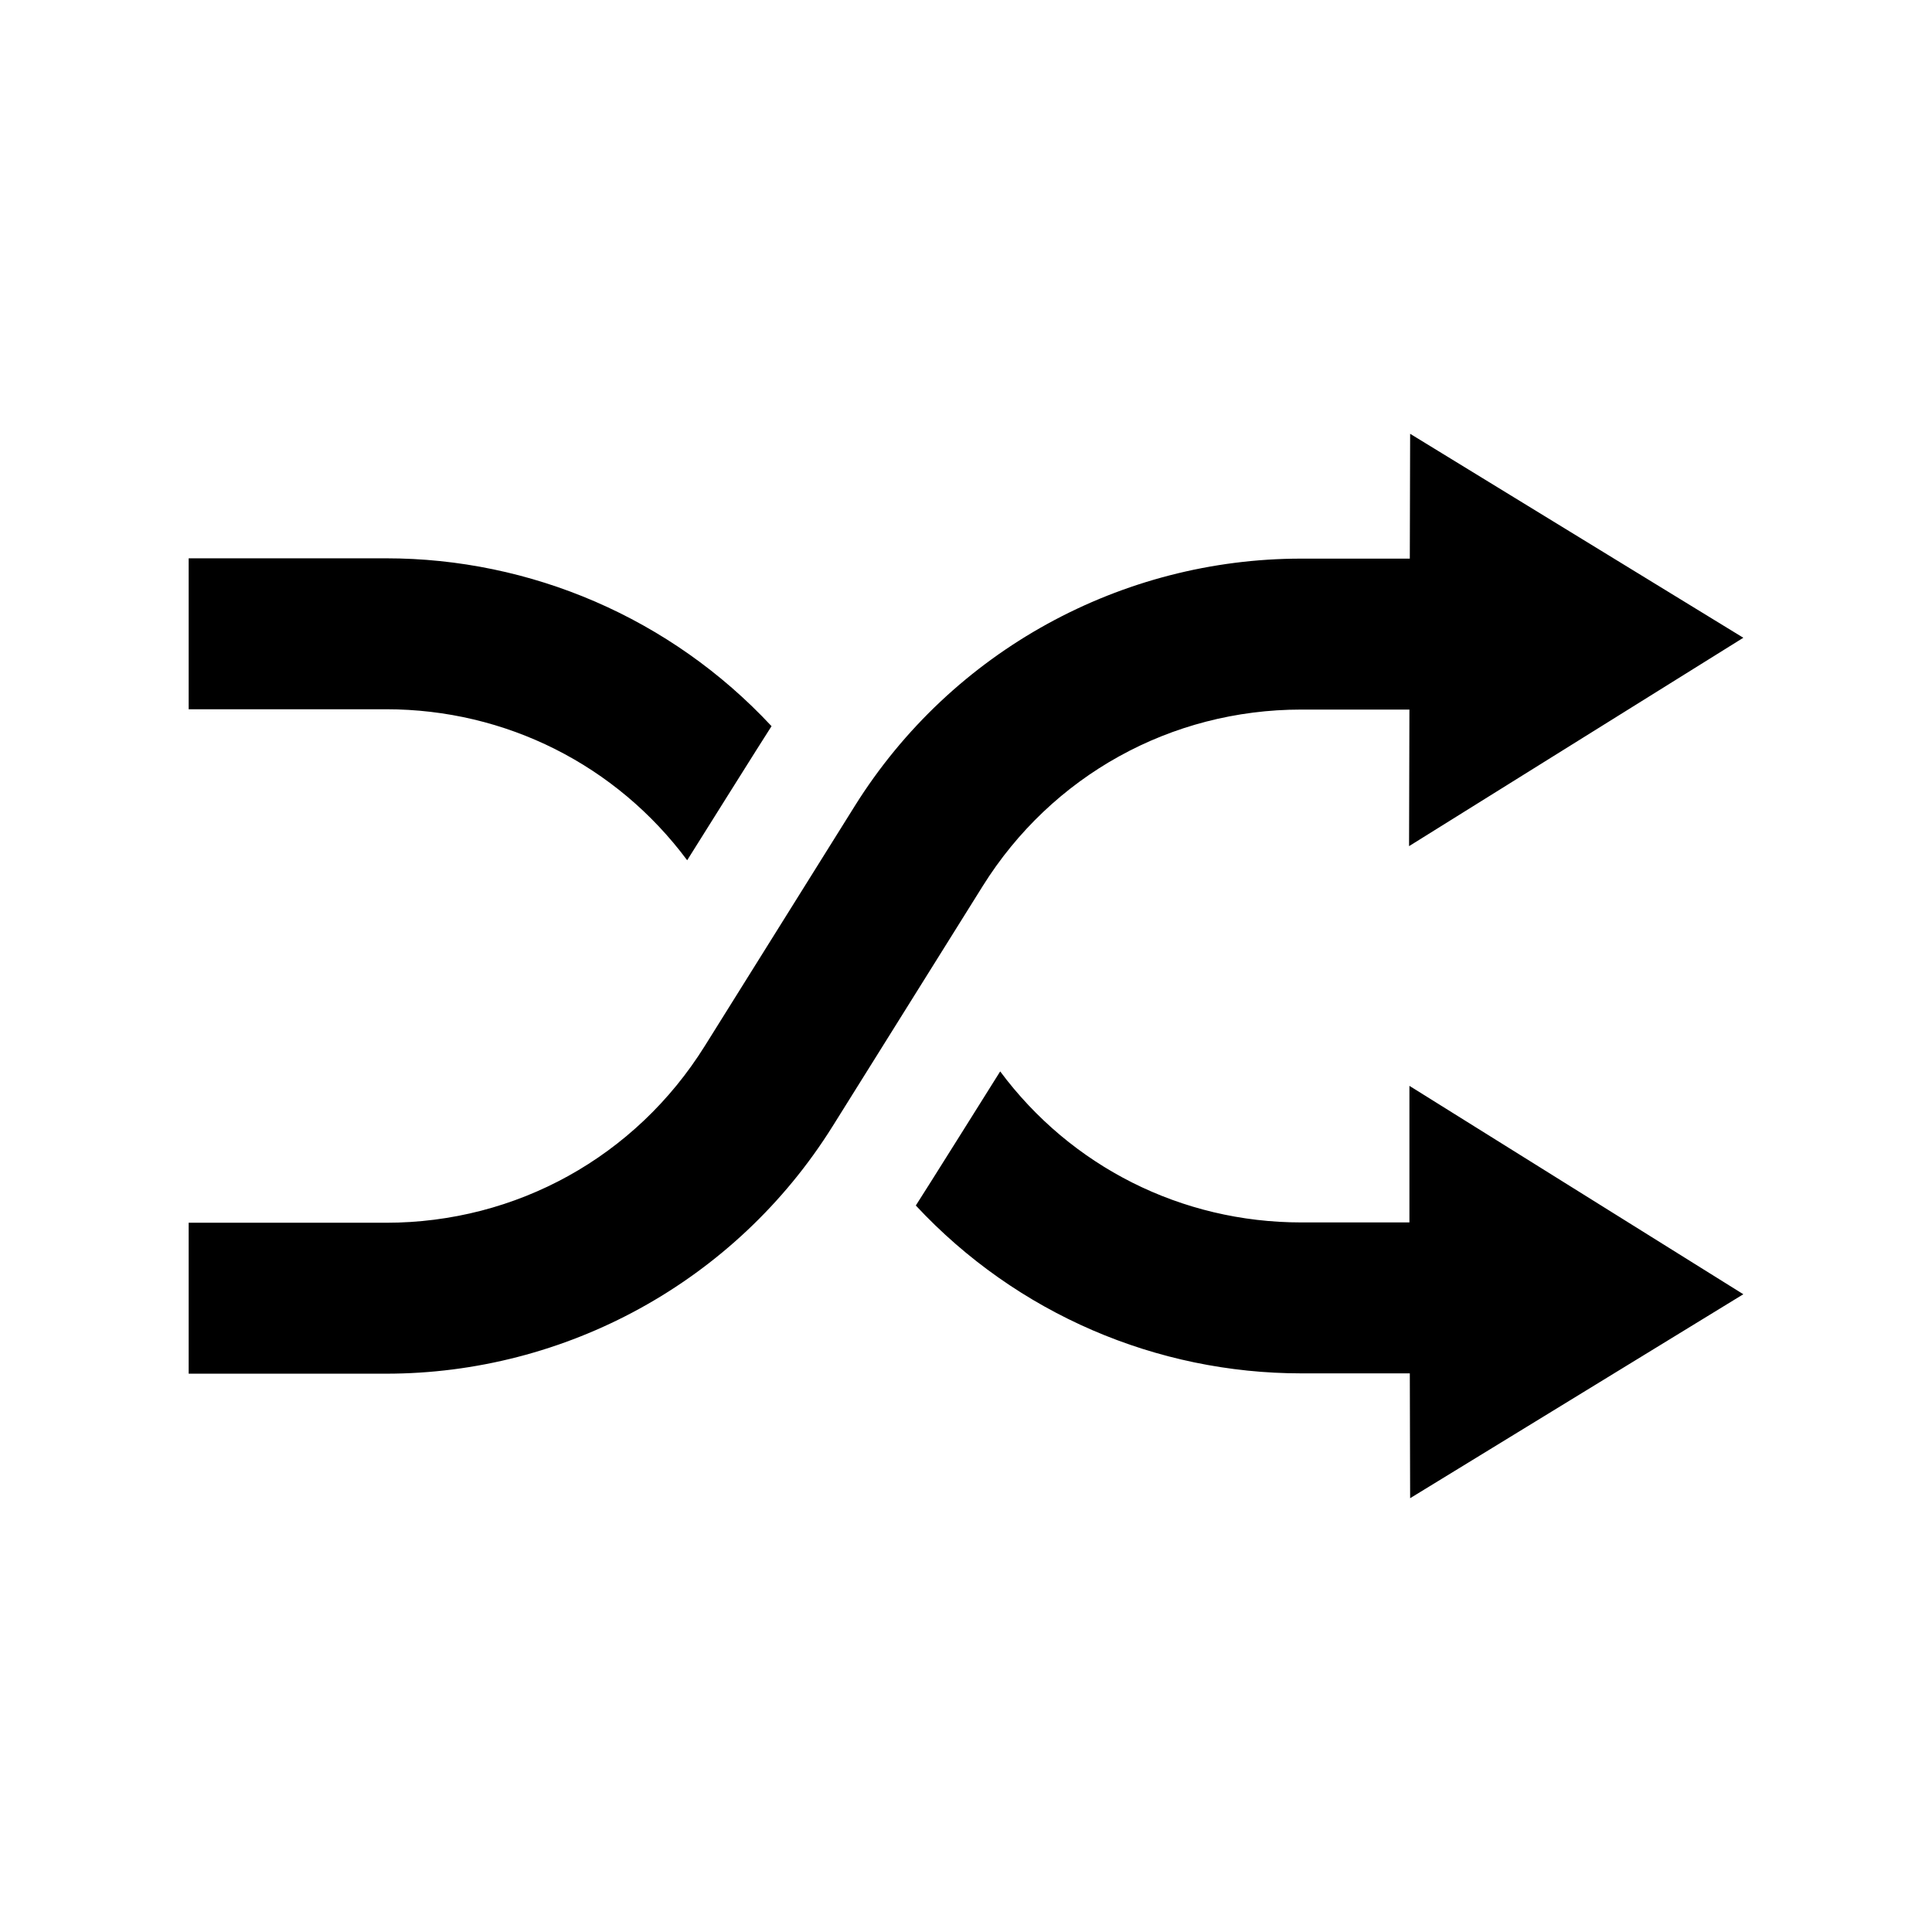
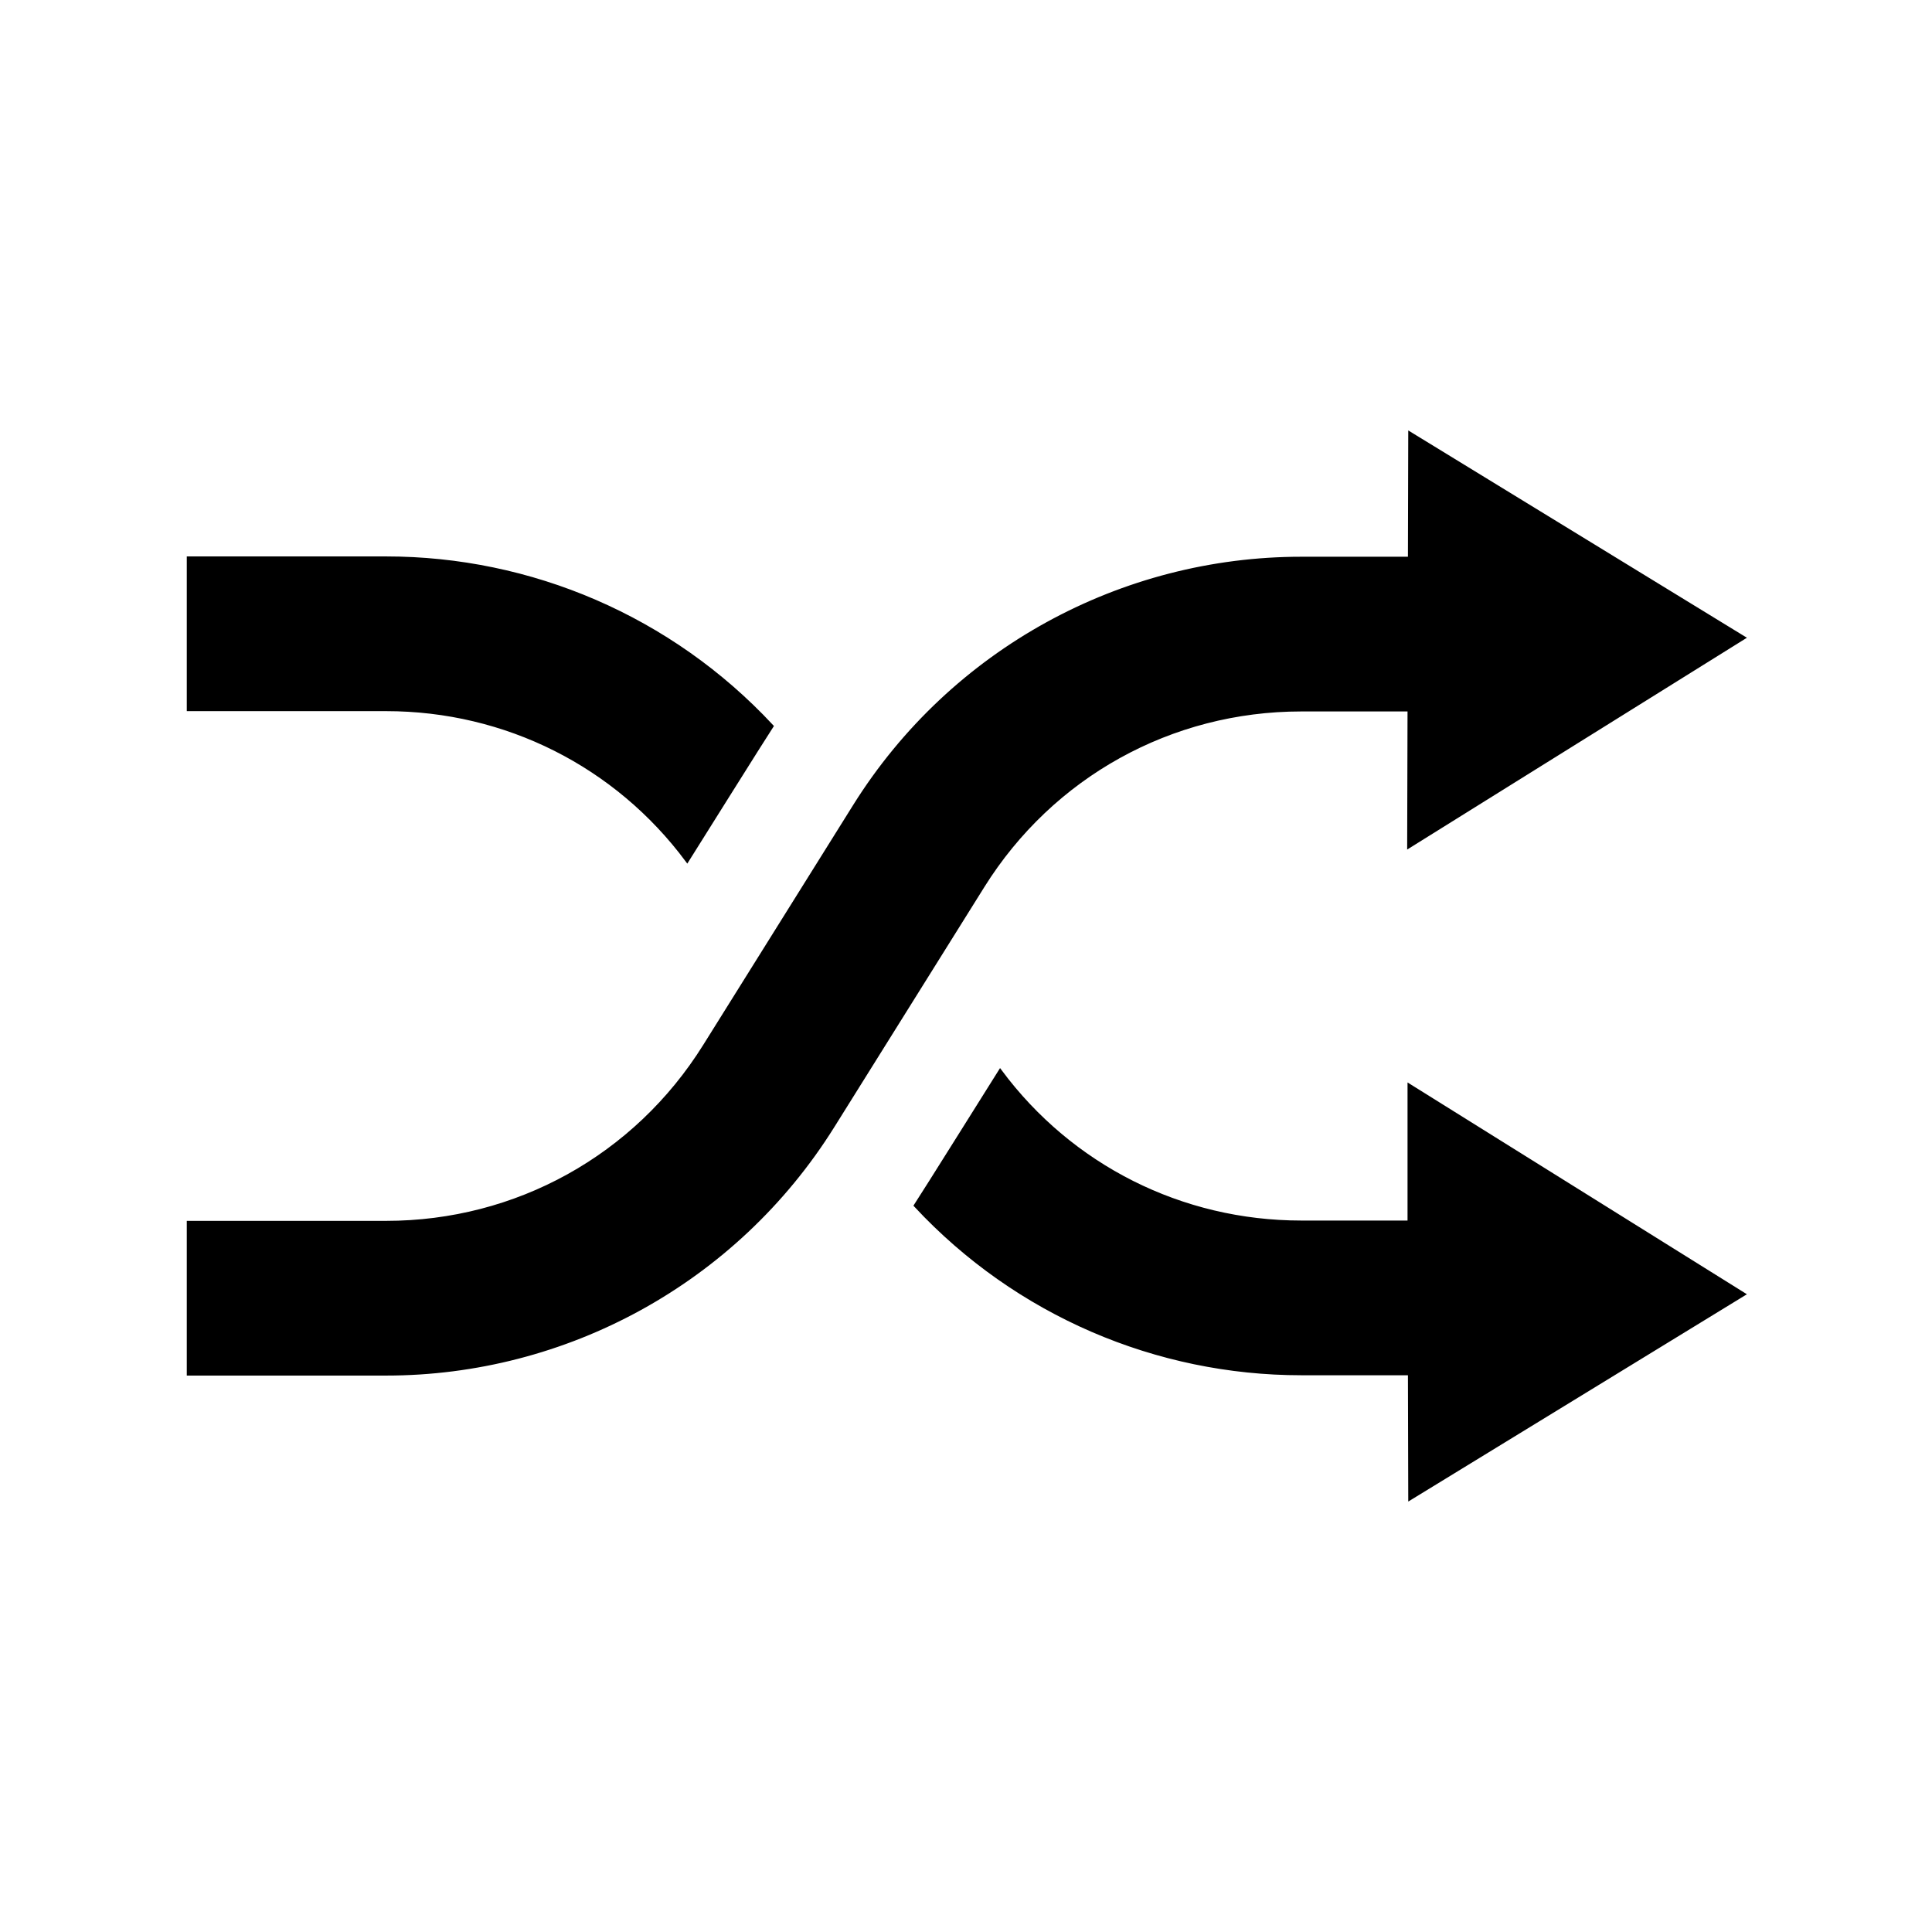
- <svg xmlns="http://www.w3.org/2000/svg" version="1.1" x="0px" y="0px" width="512px" height="512px" viewBox="0 0 512 512" enable-background="new 0 0 512 512" xml:space="preserve">
-   <path id="shuffle-icon" d="M102.319,187.959H50v-40h52.319c38.263,0,75.373,15.736,102.147,44.485     c-1.163,1.716-22.359,35.536-22.359,35.536C163.371,202.782,134.117,187.959,102.319,187.959z M462,342.987l-88.489-55.225v36.195     h-28.664c-31.797,0-61.052-14.823-79.788-40.021c0,0-21.196,33.82-22.358,35.536c26.8,28.776,63.928,44.484,102.146,44.484h28.768     l0.086,33.082L462,342.987z M462,169.013l-88.3-54.053l-0.086,33.082h-28.768c-47.448,0-92.504,24.248-118.344,65.592l-39.76,63.616     c-18.312,29.299-49.872,46.791-84.424,46.791H50v40h52.319c47.448,0,92.504-24.248,118.344-65.592l39.76-63.616     c18.312-29.299,49.872-46.791,84.424-46.791h28.664l-0.095,36.195L462,169.013z" />
+ <svg xmlns="http://www.w3.org/2000/svg" version="1.1" viewBox="0 0 512 512">
+   <path stroke="currentColor" fill="currentColor" d="M102.319,187.959H50v-40h52.319c38.263,0,75.373,15.736,102.147,44.485     c-1.163,1.716-22.359,35.536-22.359,35.536C163.371,202.782,134.117,187.959,102.319,187.959z M462,342.987l-88.489-55.225v36.195     h-28.664c-31.797,0-61.052-14.823-79.788-40.021c0,0-21.196,33.82-22.358,35.536c26.8,28.776,63.928,44.484,102.146,44.484h28.768     l0.086,33.082L462,342.987z M462,169.013l-88.3-54.053l-0.086,33.082h-28.768c-47.448,0-92.504,24.248-118.344,65.592l-39.76,63.616     c-18.312,29.299-49.872,46.791-84.424,46.791H50v40h52.319c47.448,0,92.504-24.248,118.344-65.592l39.76-63.616     c18.312-29.299,49.872-46.791,84.424-46.791h28.664l-0.095,36.195L462,169.013z" />
</svg>
